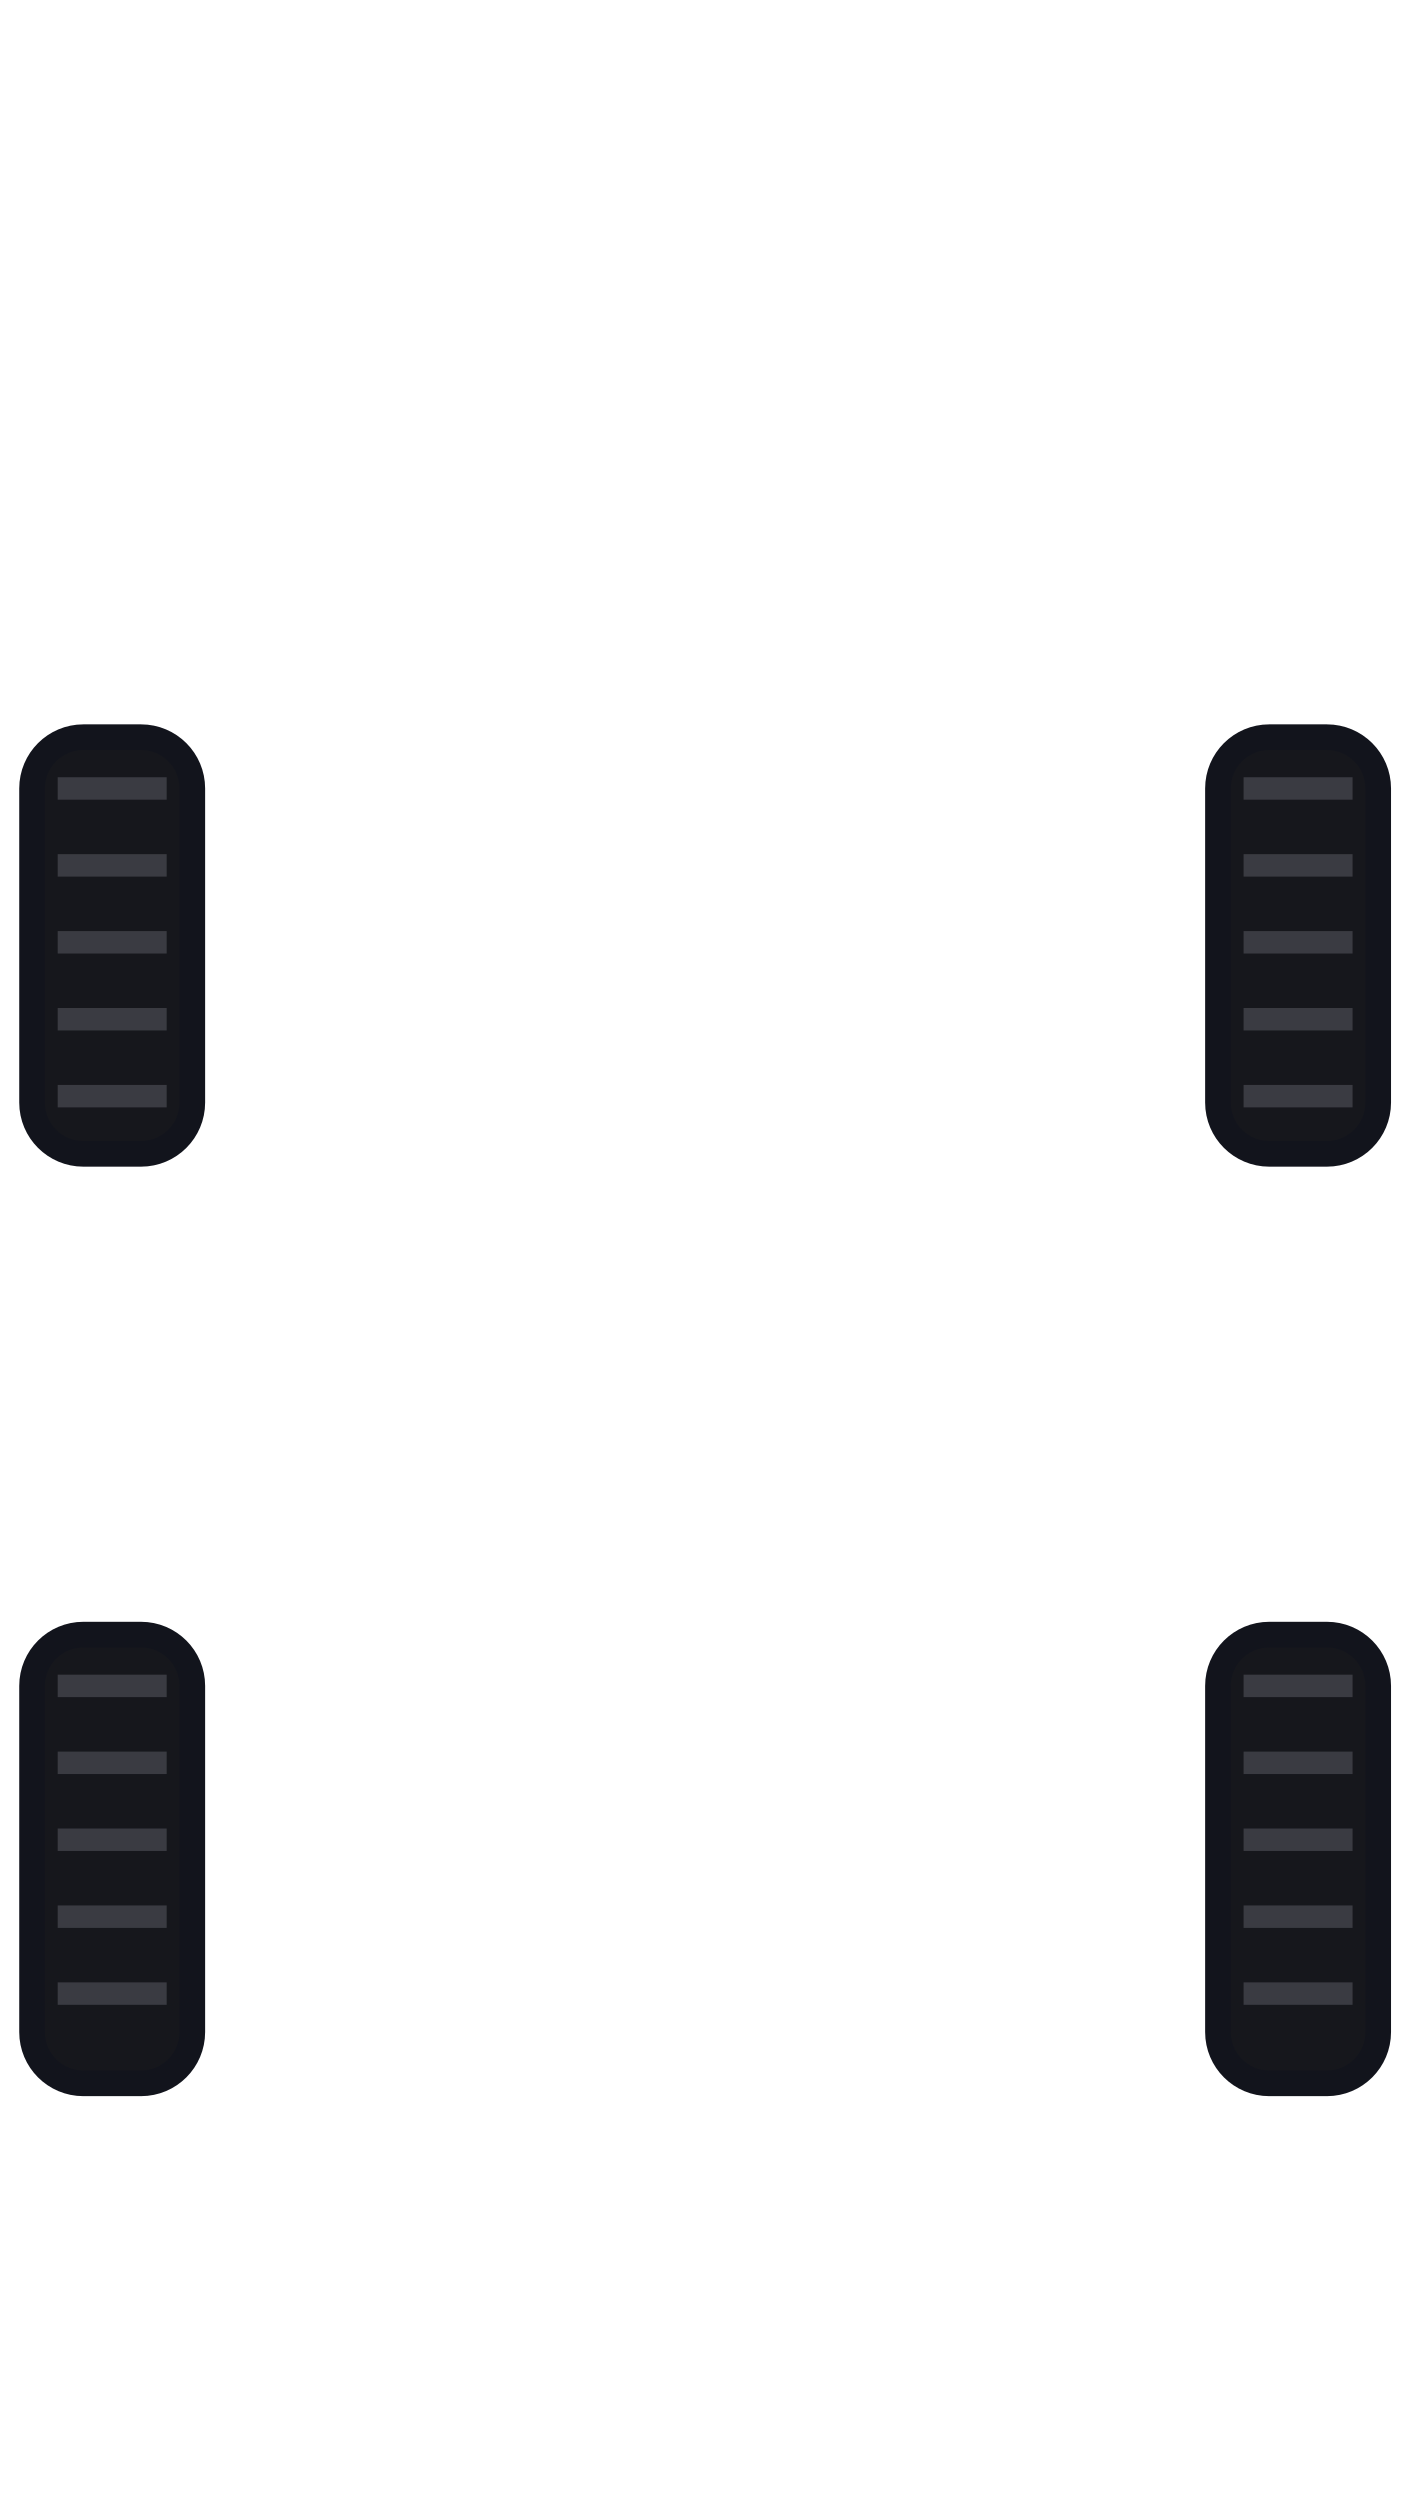
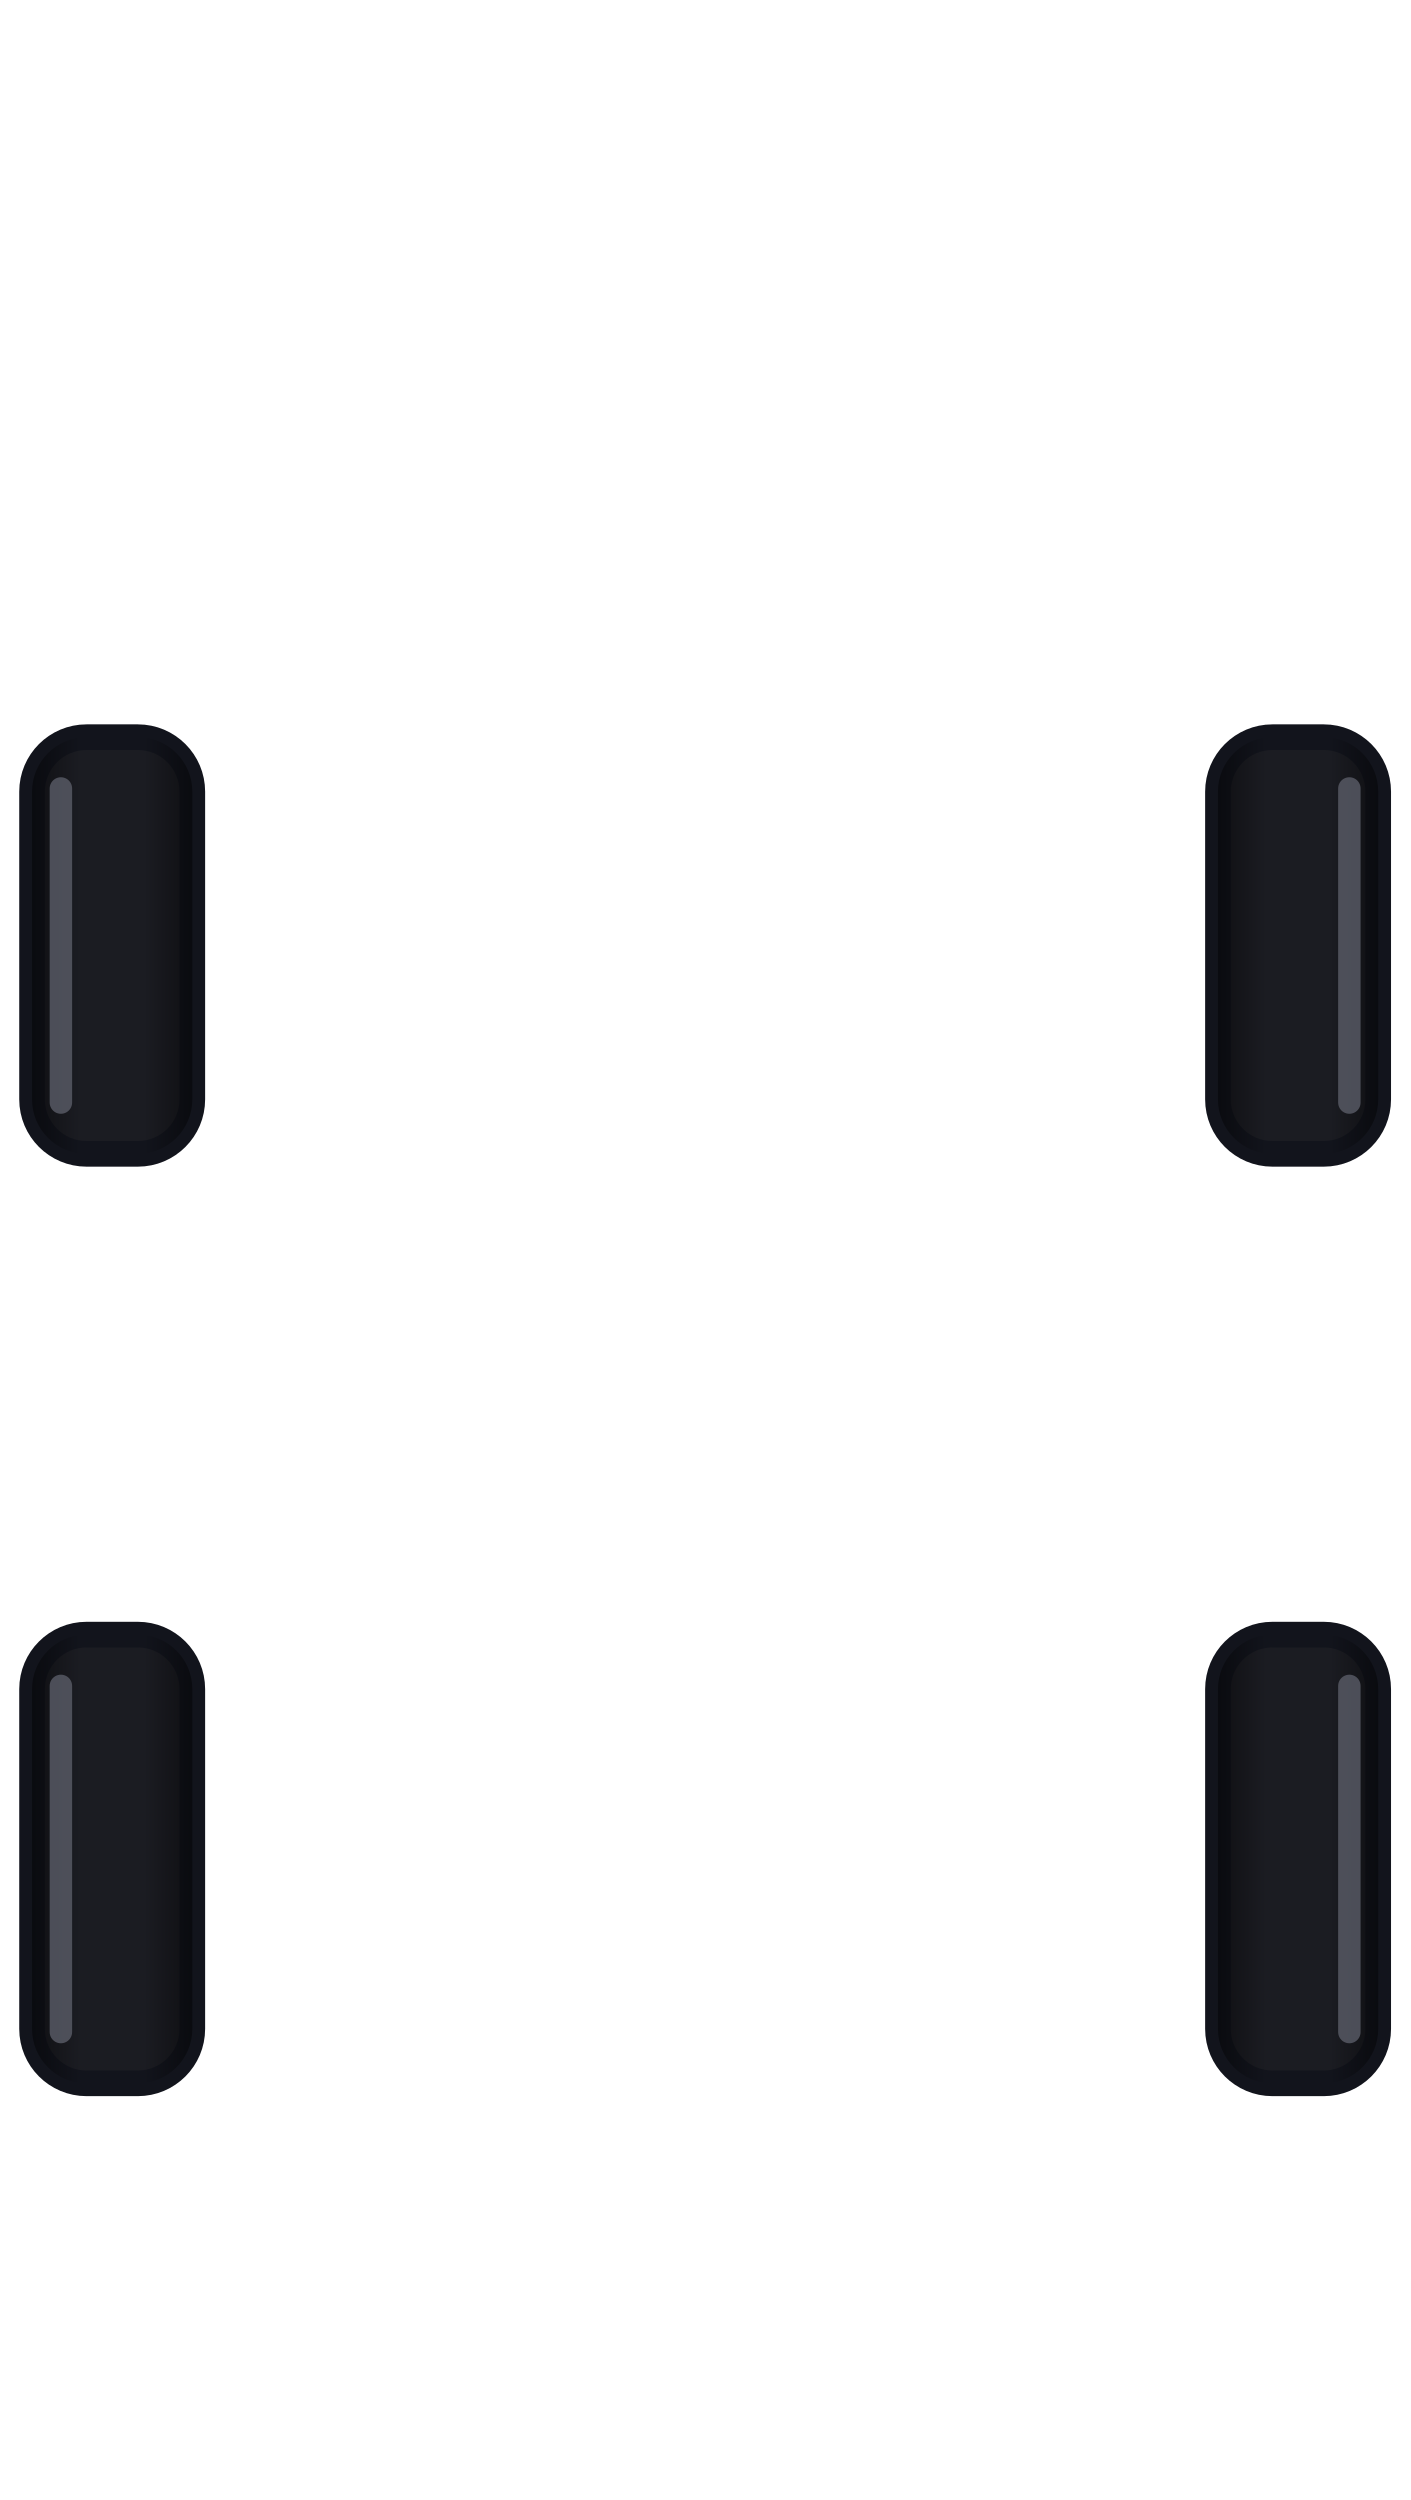
<svg xmlns="http://www.w3.org/2000/svg" width="176" height="312" viewBox="-22 -39 44 78">
  <defs>
-     <clipPath id="c1">
+     <linearGradient id="g1" x1="0" y1="0" x2="1" y2="0">
+       <stop offset="0" stop-color="#000" stop-opacity="0.45" />
+       <stop offset="0.3" stop-color="#000" stop-opacity="0" />
+       <stop offset="0.7" stop-color="#000" stop-opacity="0" />
+       <stop offset="1" stop-color="#000" stop-opacity="0.45" />
+     </linearGradient>
+     <clipPath id="c2">
      <path d="M0,-37 C1.67,-37 3.33,-34.83 5,-33 C6.67,-31.17 8.33,-29.17 10,-26 C11.67,-22.83 13.6,-18 15,-14 C16.4,-10 17.73,-6.33 18.4,-2 C19.07,2.33 19,7.67 19,12 C19,16.33 19.07,20.83 18.4,24 C17.73,27.17 16.73,29.27 15,31 C13.27,32.73 11.83,33.83 8,34.4 C4.17,34.97 -4.17,34.97 -8,34.4 C-11.83,33.83 -13.27,32.73 -15,31 C-16.73,29.27 -17.73,27.17 -18.4,24 C-19.07,20.83 -19,16.33 -19,12 C-19,7.67 -19.07,2.33 -18.4,-2 C-17.73,-6.33 -16.4,-10 -15,-14 C-13.6,-18 -11.67,-22.83 -10,-26 C-8.33,-29.17 -6.67,-31.17 -5,-33 C-3.33,-34.83 -1.67,-37 0,-37 Z" />
    </clipPath>
-     <linearGradient id="g2" x1="0" y1="0" x2="1" y2="0">
+     <linearGradient id="g3" x1="0" y1="0" x2="1" y2="0">
      <stop offset="0" stop-color="#000" stop-opacity="0.4" />
      <stop offset="0.16" stop-color="#000" stop-opacity="0.14" />
      <stop offset="0.34" stop-color="#000" stop-opacity="0" />
      <stop offset="0.7" stop-color="#000" stop-opacity="0.04" />
      <stop offset="0.86" stop-color="#000" stop-opacity="0.16" />
      <stop offset="1" stop-color="#000" stop-opacity="0.42" />
    </linearGradient>
-     <linearGradient id="v3" x1="0" y1="0" x2="0" y2="1">
-       <stop offset="0" stop-color="#fff" stop-opacity="0.18" />
-       <stop offset="0.25" stop-color="#fff" stop-opacity="0" />
+     <linearGradient id="g4" x1="0" y1="0" x2="0" y2="1">
+       <stop offset="0" stop-color="#fff" stop-opacity="0.2" />
+       <stop offset="0.22" stop-color="#fff" stop-opacity="0" />
      <stop offset="0.8" stop-color="#000" stop-opacity="0" />
-       <stop offset="1" stop-color="#000" stop-opacity="0.22" />
+       <stop offset="1" stop-color="#000" stop-opacity="0.25" />
    </linearGradient>
-     <linearGradient id="w4" x1="0" y1="0" x2="0.35" y2="1">
-       <stop offset="0" stop-color="#2b4d63" />
-       <stop offset="1" stop-color="#13283a" />
+     <linearGradient id="g5" x1="0" y1="0" x2="0.35" y2="1">
+       <stop offset="0" stop-color="#2b4d63" stop-opacity="1" />
+       <stop offset="1" stop-color="#0f2233" stop-opacity="1" />
    </linearGradient>
-     <clipPath id="c5">
-       <path d="M-1.41,-18.31 Q0,-20 1.41,-18.31 L3.59,-15.69 Q5,-14 5.7,-11.91 L7.3,-7.09 Q8,-5 8.07,-2.8 L8.33,4.8 Q8.4,7 7.75,9.1 L7.05,11.4 Q6.4,13.5 4.3,14.16 L2.1,14.84 Q0,15.5 -2.1,14.84 L-4.3,14.16 Q-6.4,13.5 -7.05,11.4 L-7.75,9.1 Q-8.4,7 -8.33,4.8 L-8.07,-2.8 Q-8,-5 -7.3,-7.09 L-5.7,-11.91 Q-5,-14 -3.59,-15.69 Z" />
+     <clipPath id="c6">
+       <path d="M-1.92,-17.7 Q0,-20 1.92,-17.7 L3.08,-16.3 Q5,-14 5.95,-11.15 L7.05,-7.85 Q8,-5 8.1,-2 L8.3,4 Q8.4,7 7.52,9.87 L7.28,10.63 Q6.4,13.5 3.54,14.39 L2.86,14.61 Q0,15.5 -2.86,14.61 L-3.54,14.39 Q-6.4,13.5 -7.28,10.63 L-7.52,9.87 Q-8.4,7 -8.3,4 L-8.1,-2 Q-8,-5 -7.05,-7.85 L-5.95,-11.15 Q-5,-14 -3.08,-16.3 Z" />
    </clipPath>
  </defs>
-   <rect x="-21" y="-16" width="5" height="13" rx="1.6" fill="#16171c" stroke="#12141c" stroke-width="0.8" />
-   <path d="M-20.2,-14.4 H-16.8" stroke="#3a3b42" stroke-width="0.7" />
-   <path d="M-20.2,-12 H-16.8" stroke="#3a3b42" stroke-width="0.7" />
-   <path d="M-20.2,-9.6 H-16.8" stroke="#3a3b42" stroke-width="0.7" />
-   <path d="M-20.2,-7.2 H-16.8" stroke="#3a3b42" stroke-width="0.7" />
-   <path d="M-20.2,-4.8 H-16.8" stroke="#3a3b42" stroke-width="0.7" />
-   <rect x="16" y="-16" width="5" height="13" rx="1.6" fill="#16171c" stroke="#12141c" stroke-width="0.8" />
-   <path d="M16.8,-14.4 H20.2" stroke="#3a3b42" stroke-width="0.7" />
-   <path d="M16.8,-12 H20.2" stroke="#3a3b42" stroke-width="0.7" />
-   <path d="M16.8,-9.6 H20.2" stroke="#3a3b42" stroke-width="0.7" />
-   <path d="M16.8,-7.2 H20.2" stroke="#3a3b42" stroke-width="0.7" />
-   <path d="M16.8,-4.8 H20.2" stroke="#3a3b42" stroke-width="0.7" />
-   <rect x="-21" y="12" width="5" height="14" rx="1.6" fill="#16171c" stroke="#12141c" stroke-width="0.8" />
-   <path d="M-20.2,13.6 H-16.8" stroke="#3a3b42" stroke-width="0.7" />
-   <path d="M-20.2,16 H-16.8" stroke="#3a3b42" stroke-width="0.7" />
-   <path d="M-20.2,18.4 H-16.8" stroke="#3a3b42" stroke-width="0.7" />
-   <path d="M-20.2,20.8 H-16.8" stroke="#3a3b42" stroke-width="0.7" />
-   <path d="M-20.2,23.2 H-16.8" stroke="#3a3b42" stroke-width="0.7" />
-   <rect x="16" y="12" width="5" height="14" rx="1.6" fill="#16171c" stroke="#12141c" stroke-width="0.8" />
-   <path d="M16.8,13.6 H20.2" stroke="#3a3b42" stroke-width="0.7" />
-   <path d="M16.8,16 H20.2" stroke="#3a3b42" stroke-width="0.7" />
-   <path d="M16.8,18.4 H20.2" stroke="#3a3b42" stroke-width="0.7" />
-   <path d="M16.8,20.8 H20.2" stroke="#3a3b42" stroke-width="0.7" />
-   <path d="M16.8,23.2 H20.2" stroke="#3a3b42" stroke-width="0.7" />
+   <rect x="-21" y="-16" width="5" height="13" rx="1.7" fill="#1b1c22" stroke="#12141c" stroke-width="0.8" />
+   <rect x="-21" y="-16" width="5" height="13" rx="1.7" fill="url(#g1)" />
+   <path d="M-20.1,-14.4 L-20.1,-4.6" stroke="#5a5d68" stroke-opacity="0.8" stroke-width="0.7" stroke-linecap="round" />
+   <rect x="16" y="-16" width="5" height="13" rx="1.7" fill="#1b1c22" stroke="#12141c" stroke-width="0.8" />
+   <rect x="16" y="-16" width="5" height="13" rx="1.7" fill="url(#g1)" />
+   <path d="M20.1,-14.4 L20.1,-4.6" stroke="#5a5d68" stroke-opacity="0.8" stroke-width="0.7" stroke-linecap="round" />
+   <rect x="-21" y="12" width="5" height="14" rx="1.7" fill="#1b1c22" stroke="#12141c" stroke-width="0.8" />
+   <rect x="-21" y="12" width="5" height="14" rx="1.7" fill="url(#g1)" />
+   <path d="M-20.1,13.6 L-20.1,24.4" stroke="#5a5d68" stroke-opacity="0.8" stroke-width="0.7" stroke-linecap="round" />
+   <rect x="16" y="12" width="5" height="14" rx="1.7" fill="#1b1c22" stroke="#12141c" stroke-width="0.8" />
+   <rect x="16" y="12" width="5" height="14" rx="1.7" fill="url(#g1)" />
+   <path d="M20.1,13.6 L20.1,24.4" stroke="#5a5d68" stroke-opacity="0.8" stroke-width="0.7" stroke-linecap="round" />
</svg>
